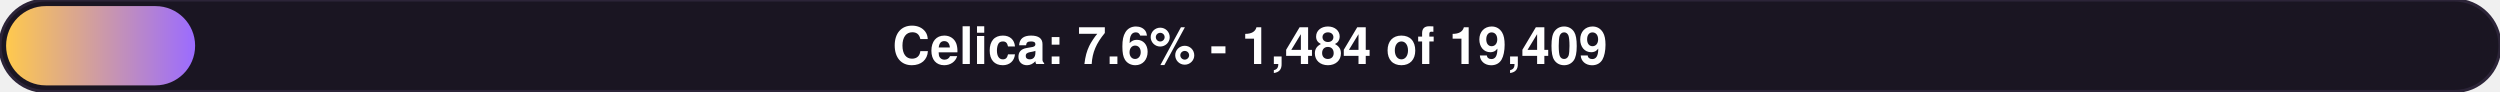
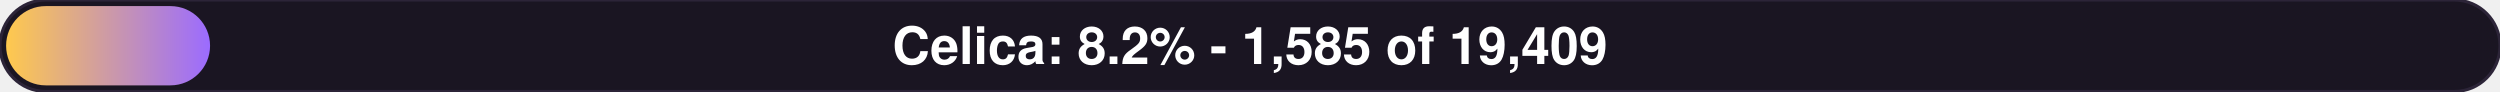
<svg xmlns="http://www.w3.org/2000/svg" width="820" height="30" viewBox="0 0 820 30">
  <defs>
    <linearGradient id="g" x1="0" x2="1">
      <stop offset="0" stop-color="#ffc94d" />
      <stop offset="1" stop-color="#9b6bff" />
    </linearGradient>
  </defs>
  <rect x="0" y="0" width="820" height="30" rx="15.0" fill="#1a1522" stroke="#2c2438" />
-   <rect x="2" y="2" width="62.0" height="26" rx="13.0" fill="url(#g)" />
-   <text x="410.0" y="21.0" text-anchor="middle" font-family="Segoe UI, Helvetica, Arial, sans-serif" font-size="17" font-weight="700" fill="#ffffff">Celica: 7.6%  -  1,484 of 19,409</text>
+   <rect x="2" y="2" width="66.9" height="26" rx="13.0" fill="url(#g)" />
+   <text x="410.0" y="21.0" text-anchor="middle" font-family="Segoe UI, Helvetica, Arial, sans-serif" font-size="17" font-weight="700" fill="#ffffff">Celica: 8.2%  -  1,585 of 19,409</text>
</svg>
